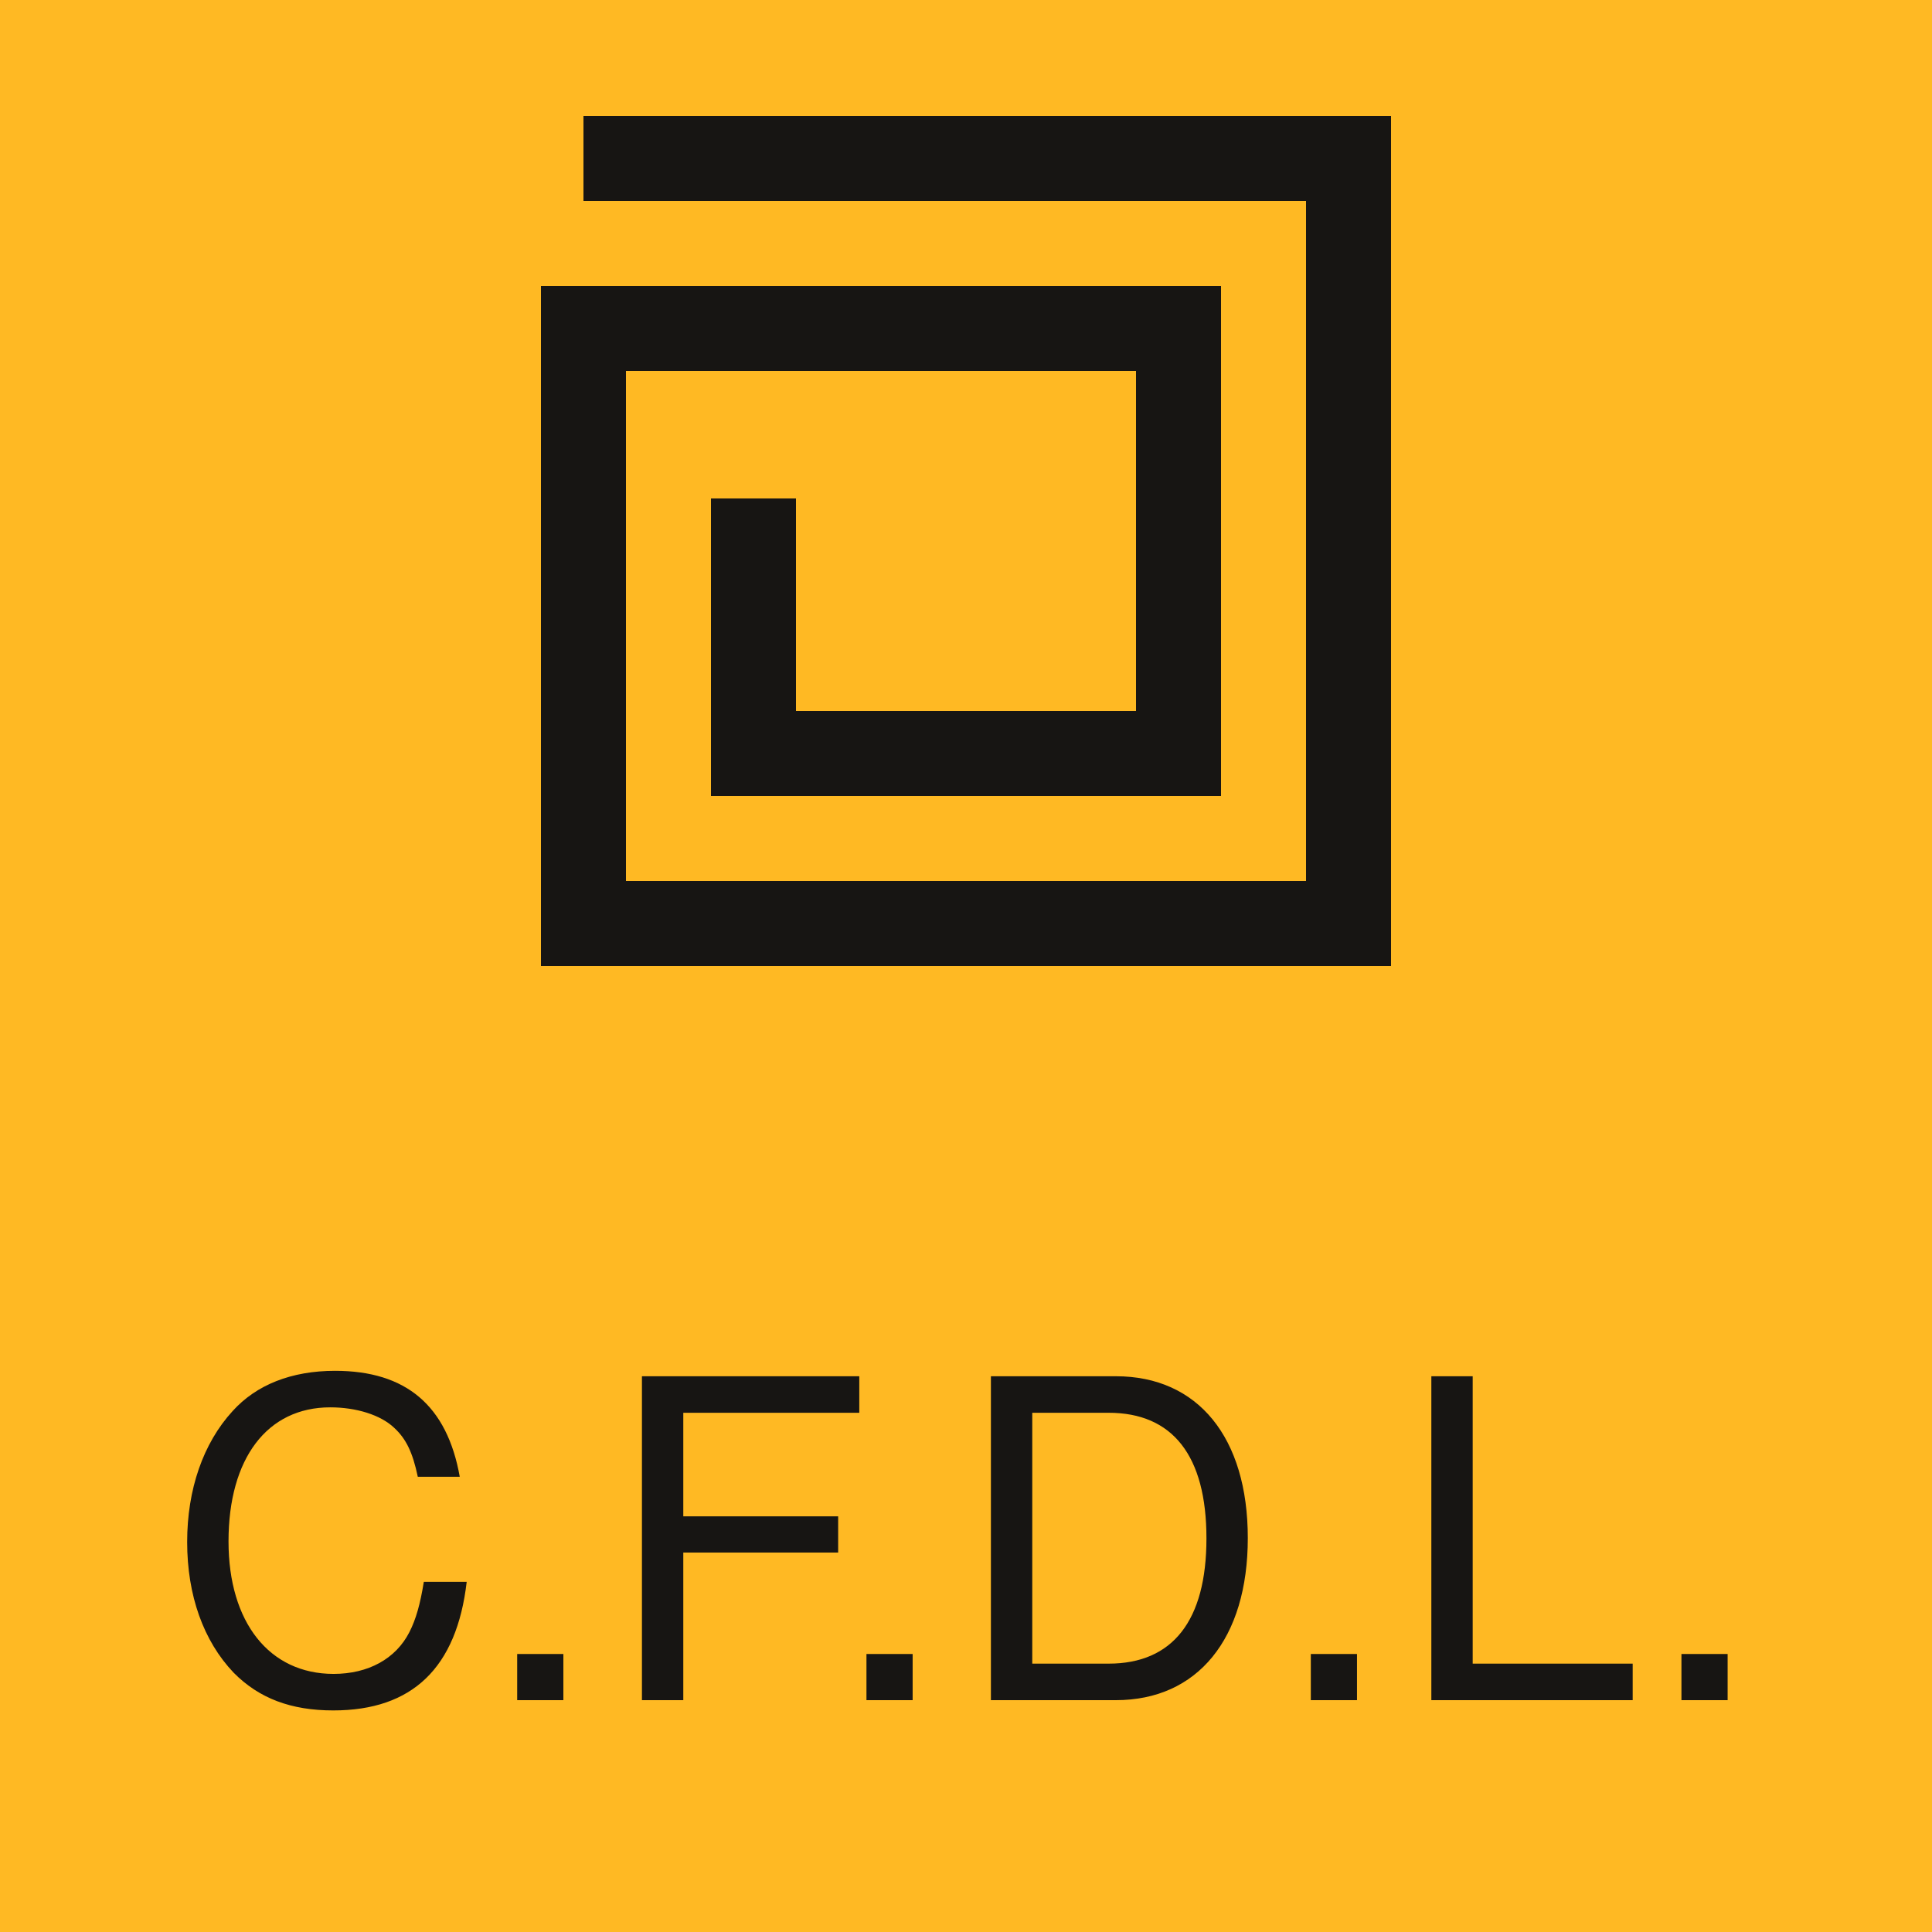
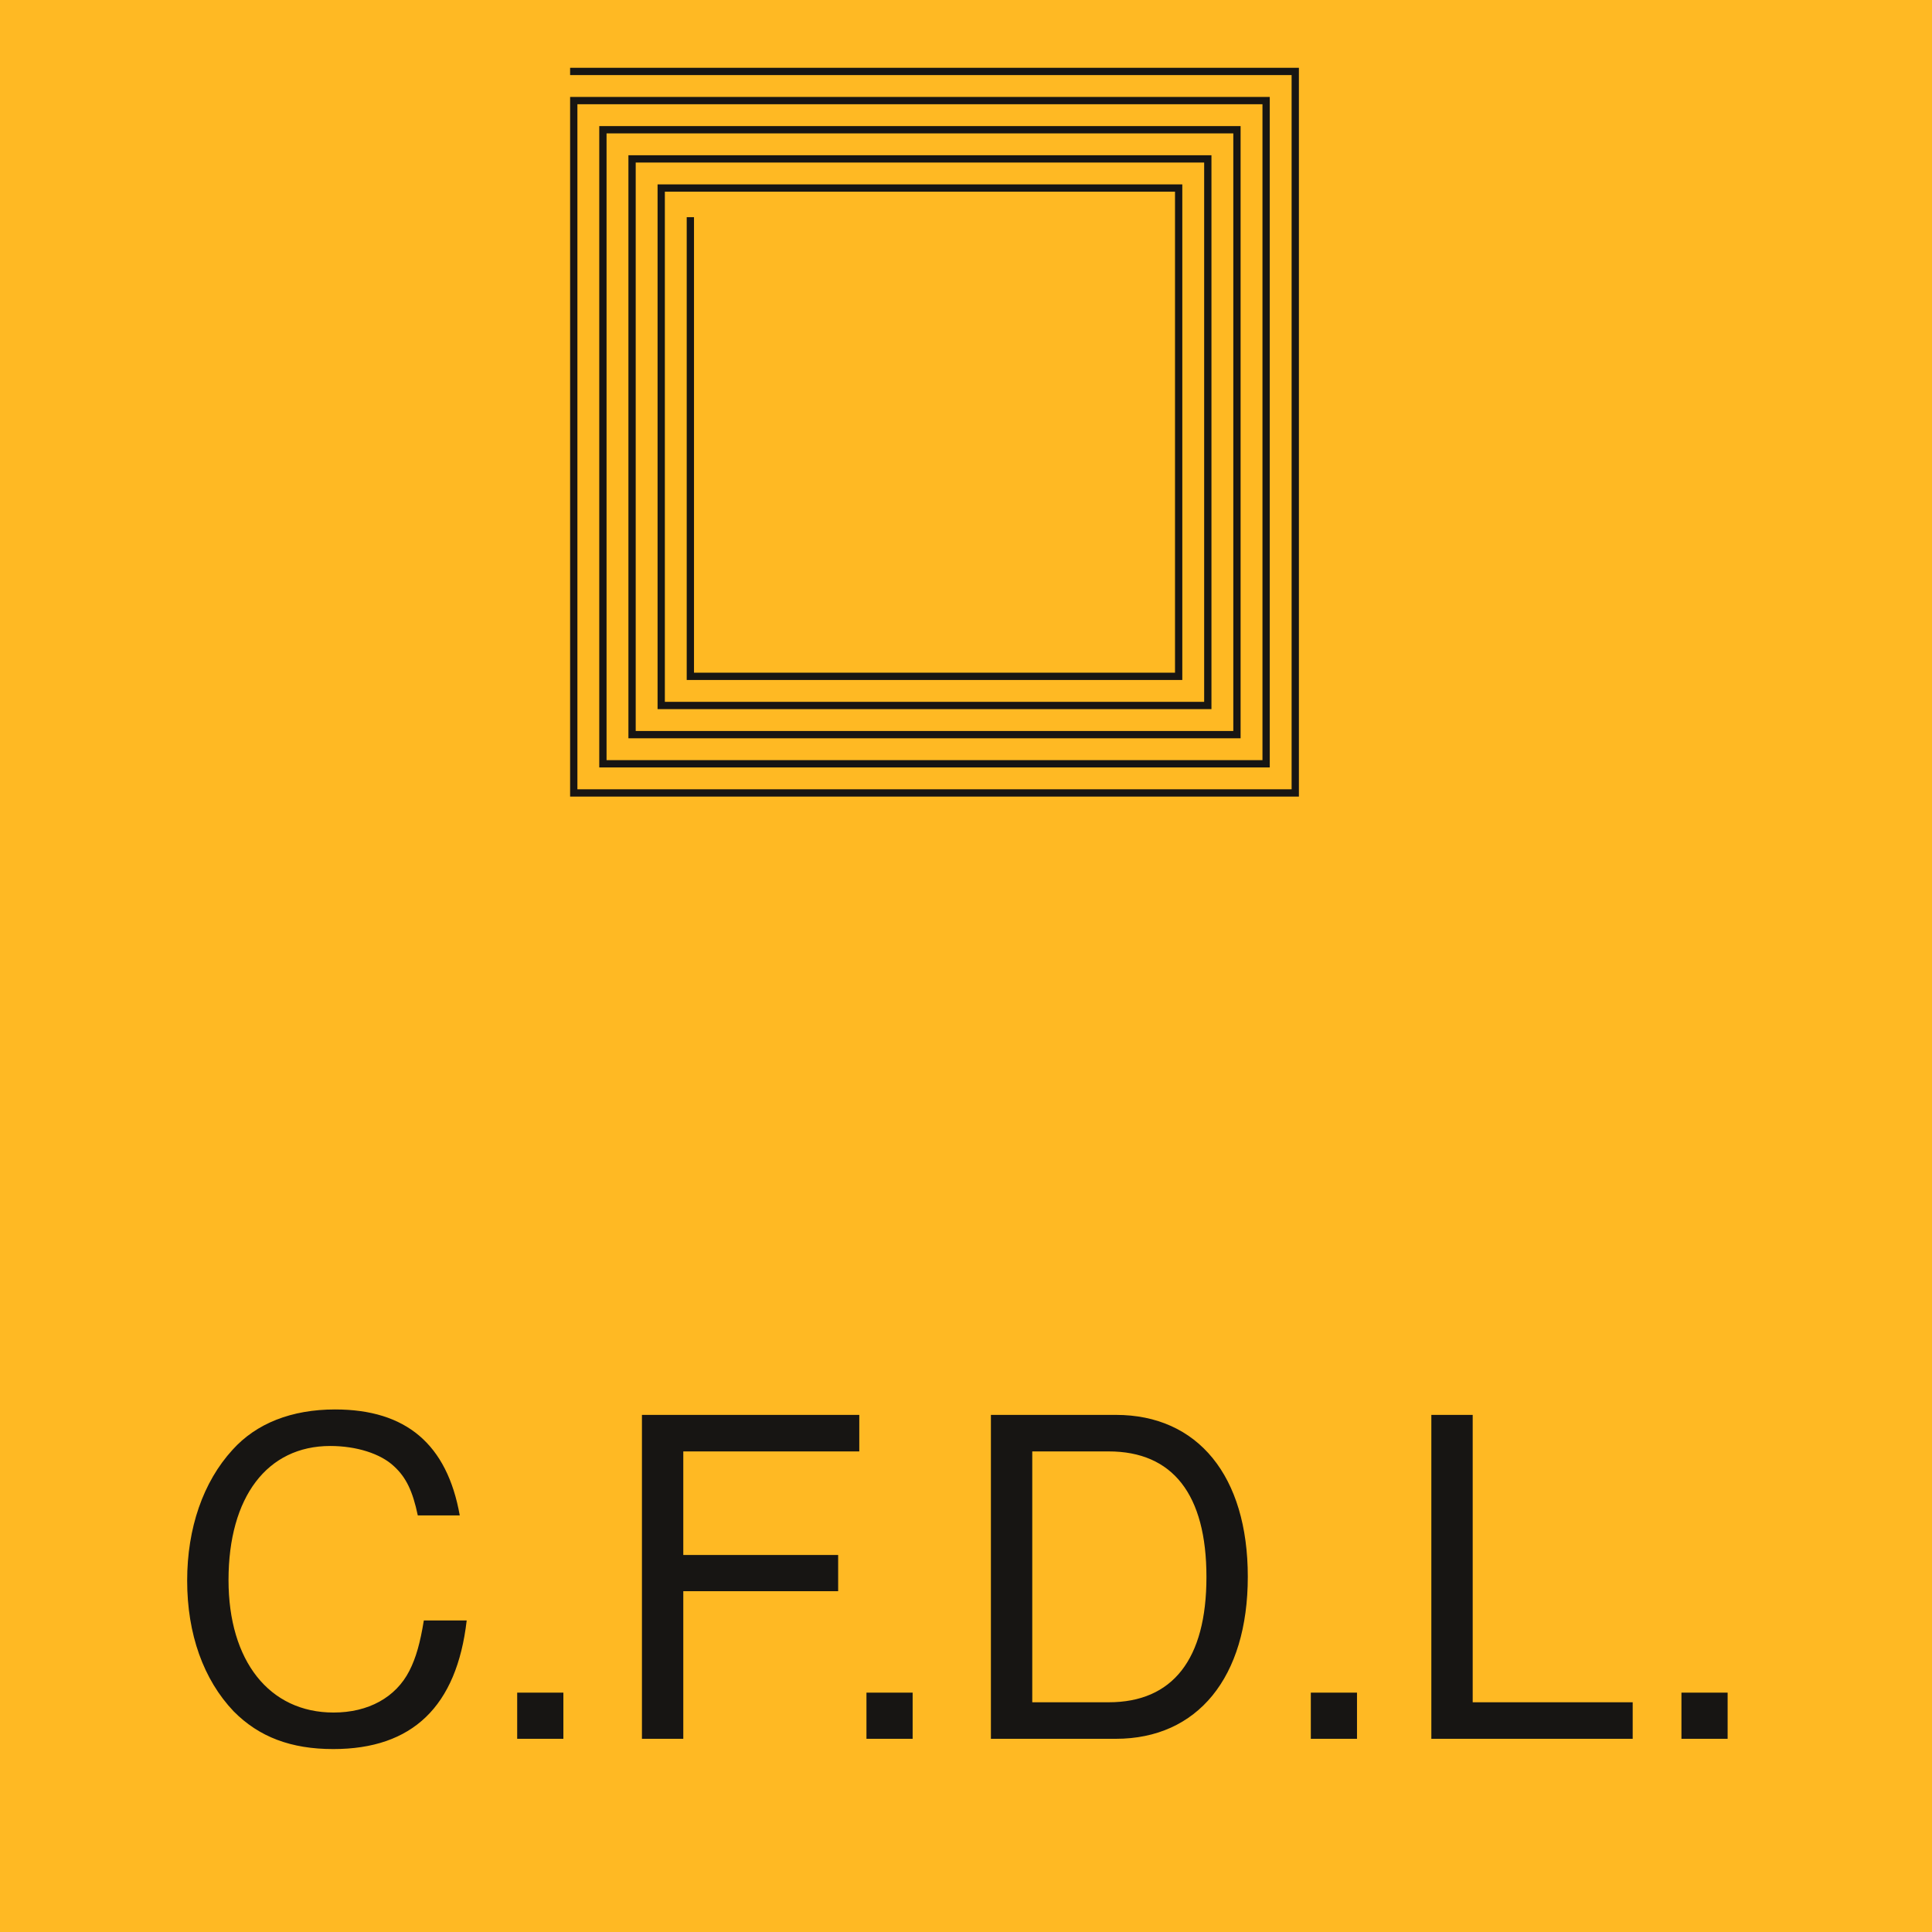
- <svg xmlns="http://www.w3.org/2000/svg" viewBox="0 0 100 100" role="img" aria-label="C.F.D.L.">
-   <rect width="100" height="100" fill="#ffb923" />
-   <g transform="translate(28,6) scale(0.44)">
-     <polyline points="5.00,5.00 95.00,5.00 95.00,95.00 5.00,95.00 5.00,25.00 75.00,25.00 75.00,75.00 25.00,75.00 25.00,45.00" fill="none" stroke="#171513" stroke-width="10.0" stroke-linejoin="miter" stroke-linecap="butt" transform="translate(0.00,0.00)" />
+ <svg xmlns="http://www.w3.org/2000/svg" viewBox="0 0 100 100.00" role="img" aria-label="C.F.D.L.">
+   <rect width="100" height="100.00" fill="#ffb923" />
+   <g transform="translate(28,2) scale(0.4074)">
+     <polyline points="3.704,4.167 95.833,4.167 95.833,95.833 4.167,95.833 4.167,7.870 92.130,7.870 92.130,92.130 7.870,92.130 7.870,11.574 88.426,11.574 88.426,88.426 11.574,88.426 11.574,15.278 84.722,15.278 84.722,84.722 15.278,84.722 15.278,18.981 81.019,18.981 81.019,81.019 18.981,81.019 18.981,22.685" fill="none" stroke="#171513" stroke-width="0.926" stroke-linejoin="miter" stroke-linecap="butt" />
  </g>
-   <text x="50" y="88" text-anchor="middle" font-family="FuturaStd, Helvetica Neue, Helvetica, Arial, sans-serif" font-size="23" fill="#171513">C.F.D.L.</text>
+   <text x="50" y="90" text-anchor="middle" font-family="FuturaStd, Helvetica Neue, Helvetica, Arial, sans-serif" font-size="23" fill="#171513">C.F.D.L.</text>
</svg>
